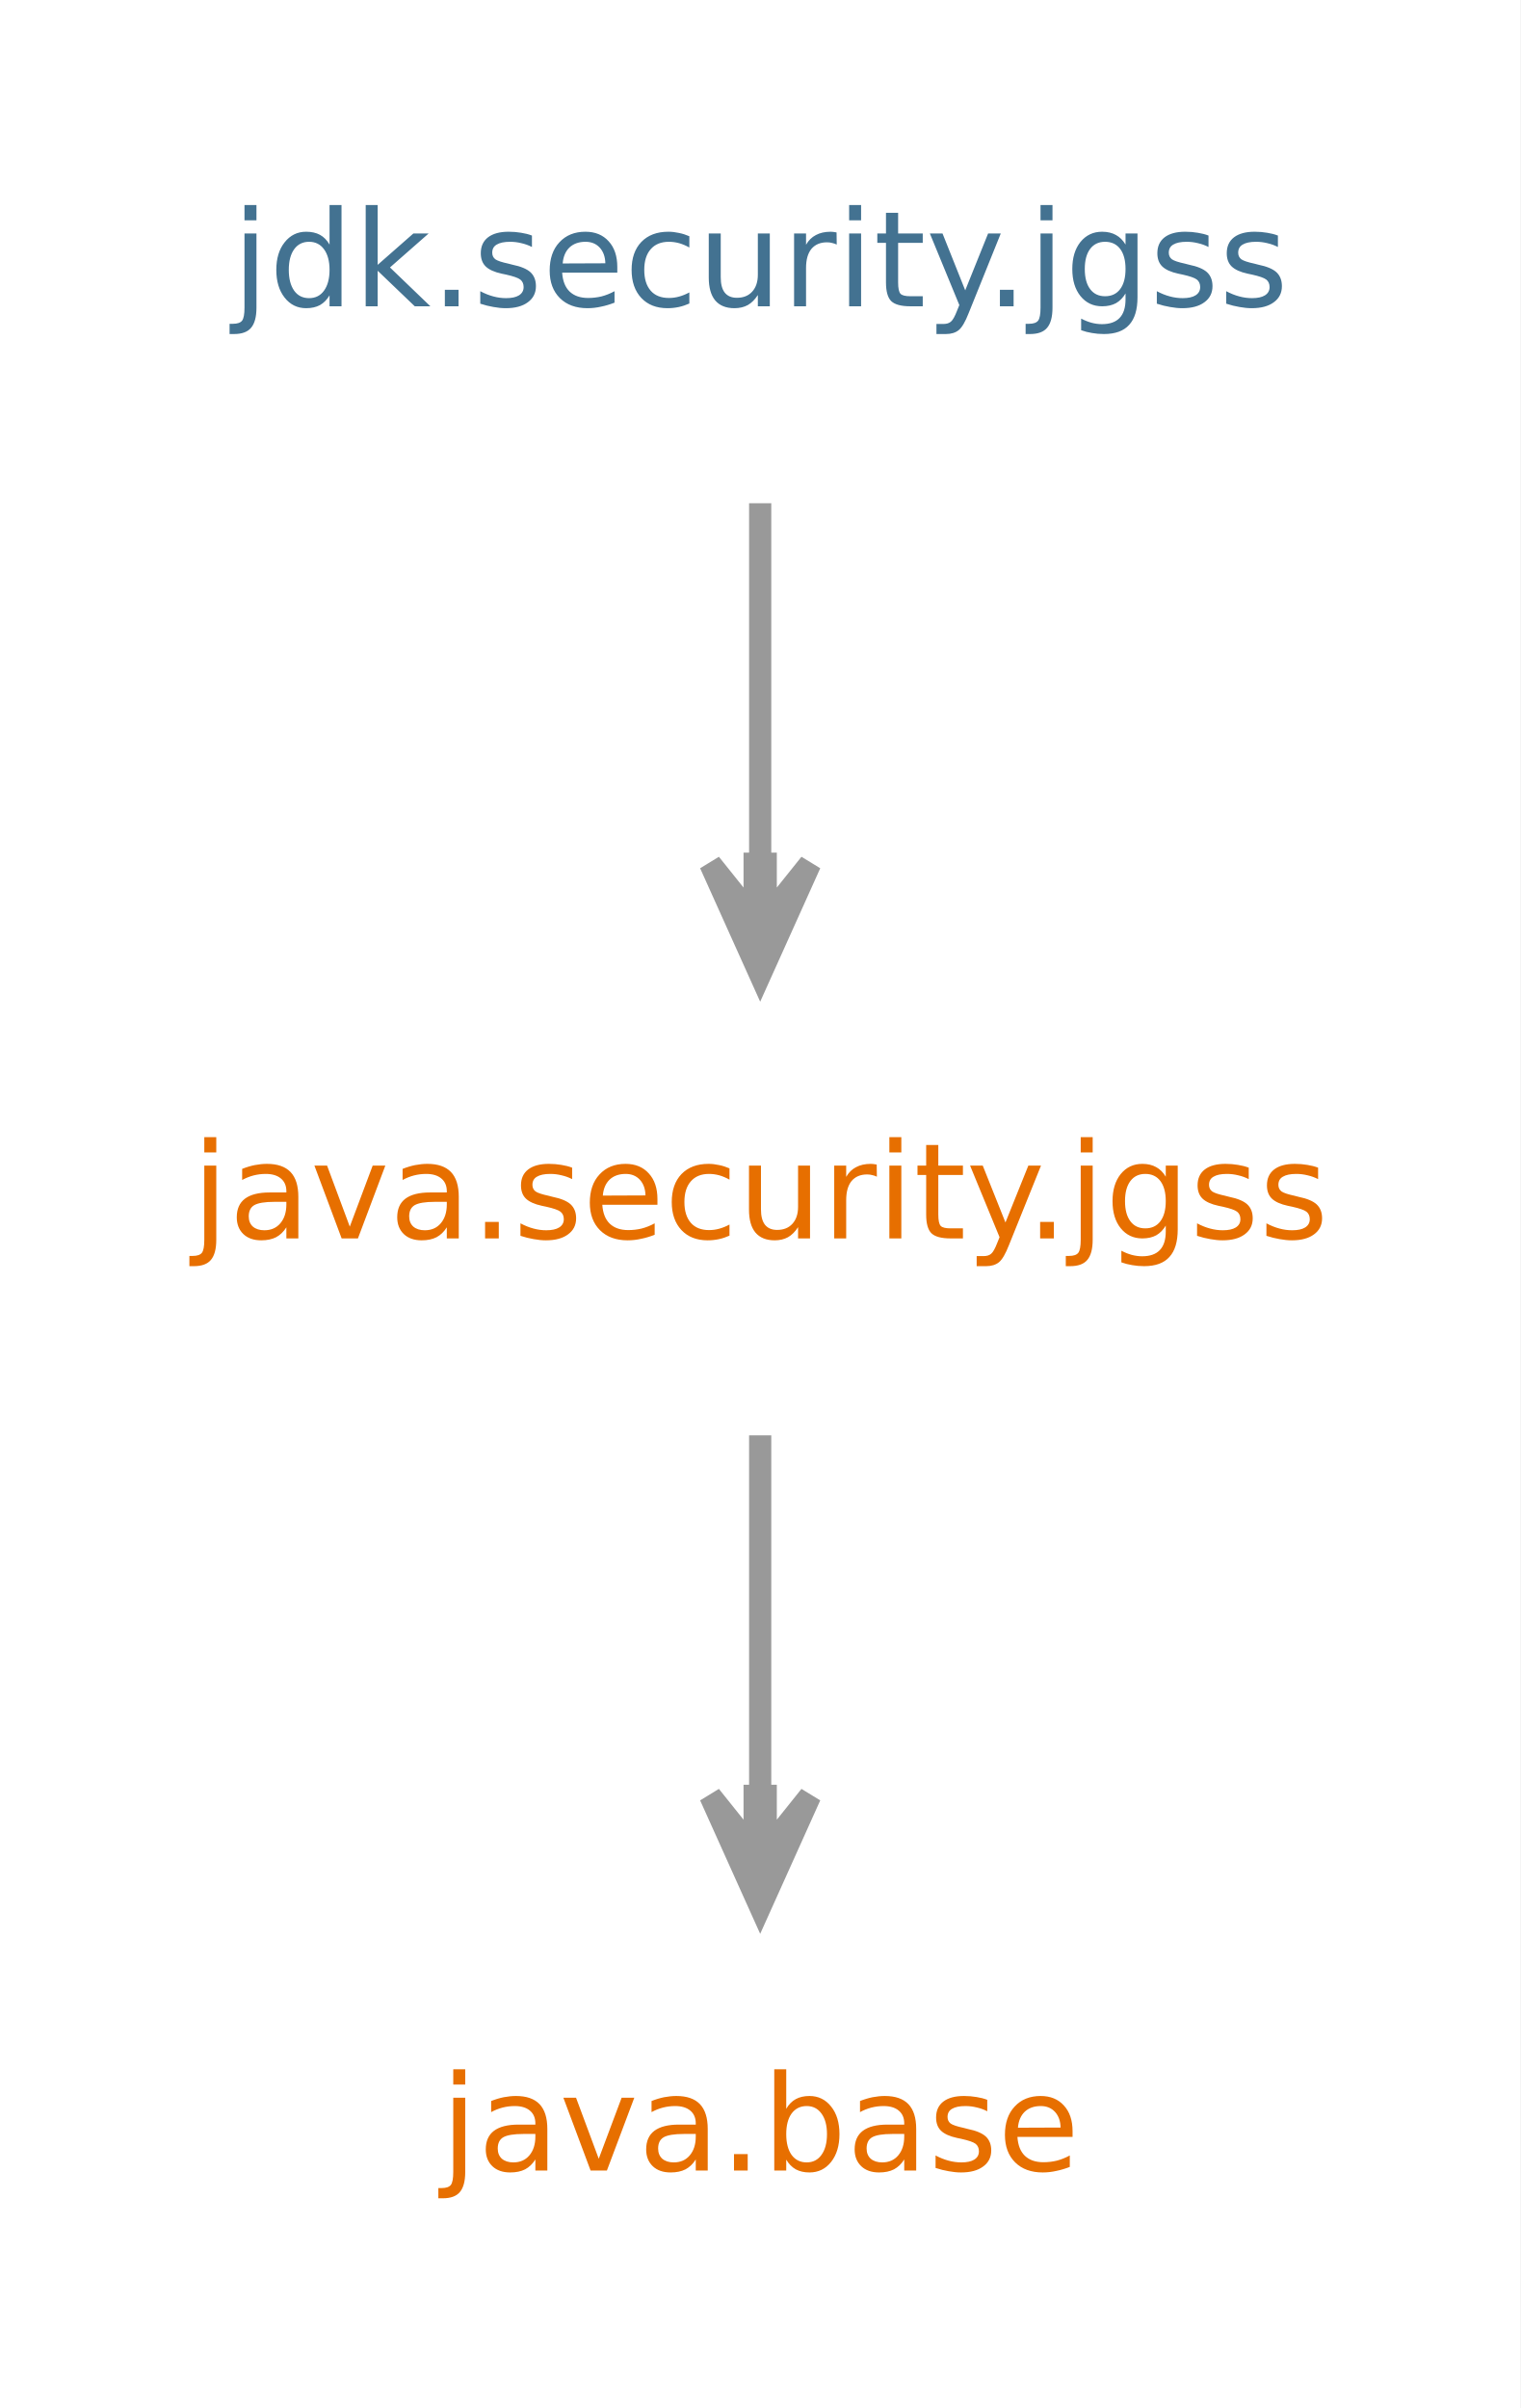
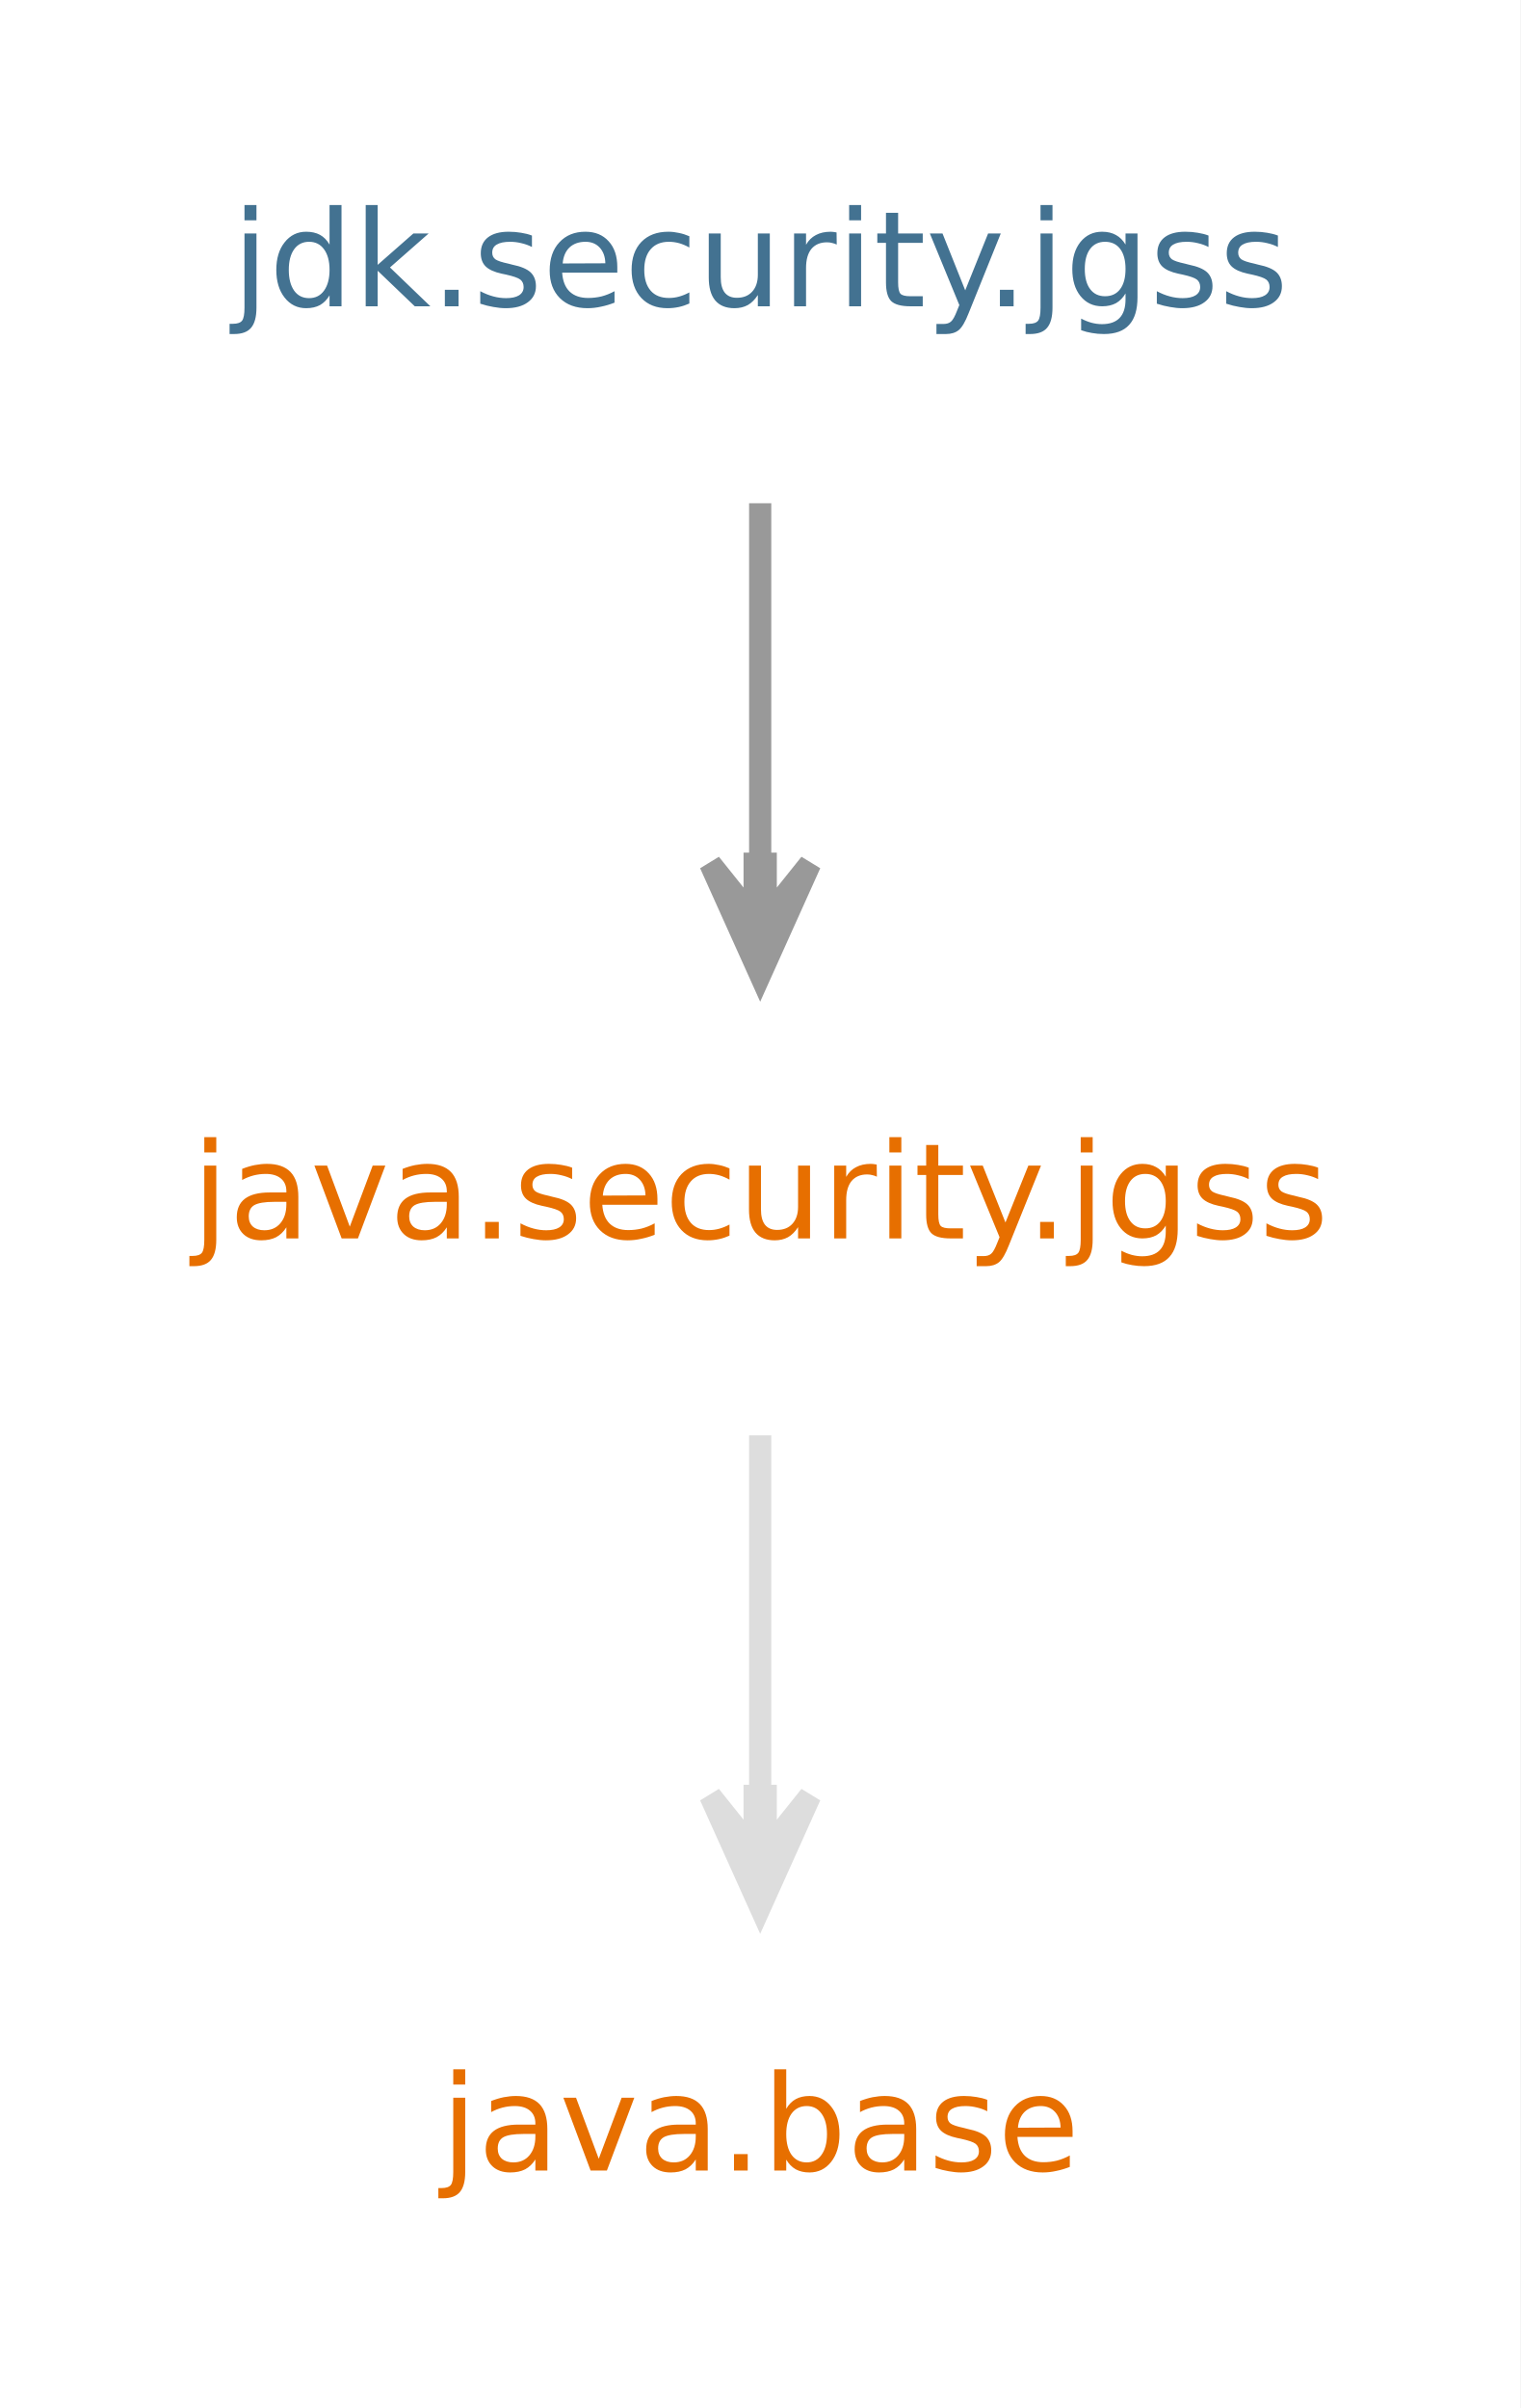
<svg xmlns="http://www.w3.org/2000/svg" width="137pt" height="217pt" viewBox="0.00 0.00 137.00 217.00">
  <g id="graph0" class="graph" transform="scale(1 1) rotate(0) translate(4 213)">
    <polygon fill="white" stroke="none" points="-4,4 -4,-213 133,-213 133,4 -4,4" />
    <g id="node1" class="node">
      <text text-anchor="middle" x="64.5" y="-17.4" font-family="DejaVuSans" font-size="12.00" fill="#e76f00">java.base</text>
    </g>
    <g id="node2" class="node">
      <text text-anchor="middle" x="64.5" y="-101.4" font-family="DejaVuSans" font-size="12.00" fill="#e76f00">java.security.jgss</text>
    </g>
    <g id="edge1" class="edge">
-       <path fill="none" stroke="#999999" stroke-width="2" d="M64.5,-83.65C64.5,-73.981 64.5,-62.15 64.5,-51.416" />
-       <polygon fill="#999999" stroke="#999999" stroke-width="2" points="64.5,-41.167 69,-51.167 65,-46.167 65,-51.167 64.5,-51.167 64,-51.167 64,-46.167 60,-51.167 64.5,-41.167 64.5,-41.167" />
+       <path fill="none" stroke="#dddddd" stroke-width="2" d="M64.5,-83.65C64.5,-73.981 64.5,-62.15 64.5,-51.416" />
+       <polygon fill="#dddddd" stroke="#dddddd" stroke-width="2" points="64.5,-41.167 69,-51.167 65,-46.167 65,-51.167 64.5,-51.167 64,-51.167 64,-46.167 60,-51.167 64.5,-41.167 64.5,-41.167" />
    </g>
    <g id="node3" class="node">
      <text text-anchor="middle" x="64.5" y="-185.4" font-family="DejaVuSans" font-size="12.00" fill="#437291">jdk.security.jgss</text>
    </g>
    <g id="edge2" class="edge">
      <path fill="none" stroke="#999999" stroke-width="2" d="M64.5,-167.65C64.5,-157.981 64.5,-146.15 64.5,-135.416" />
      <polygon fill="#999999" stroke="#999999" stroke-width="2" points="64.5,-125.167 69,-135.167 65,-130.167 65,-135.167 64.5,-135.167 64,-135.167 64,-130.167 60,-135.167 64.5,-125.167 64.5,-125.167" />
    </g>
  </g>
</svg>
